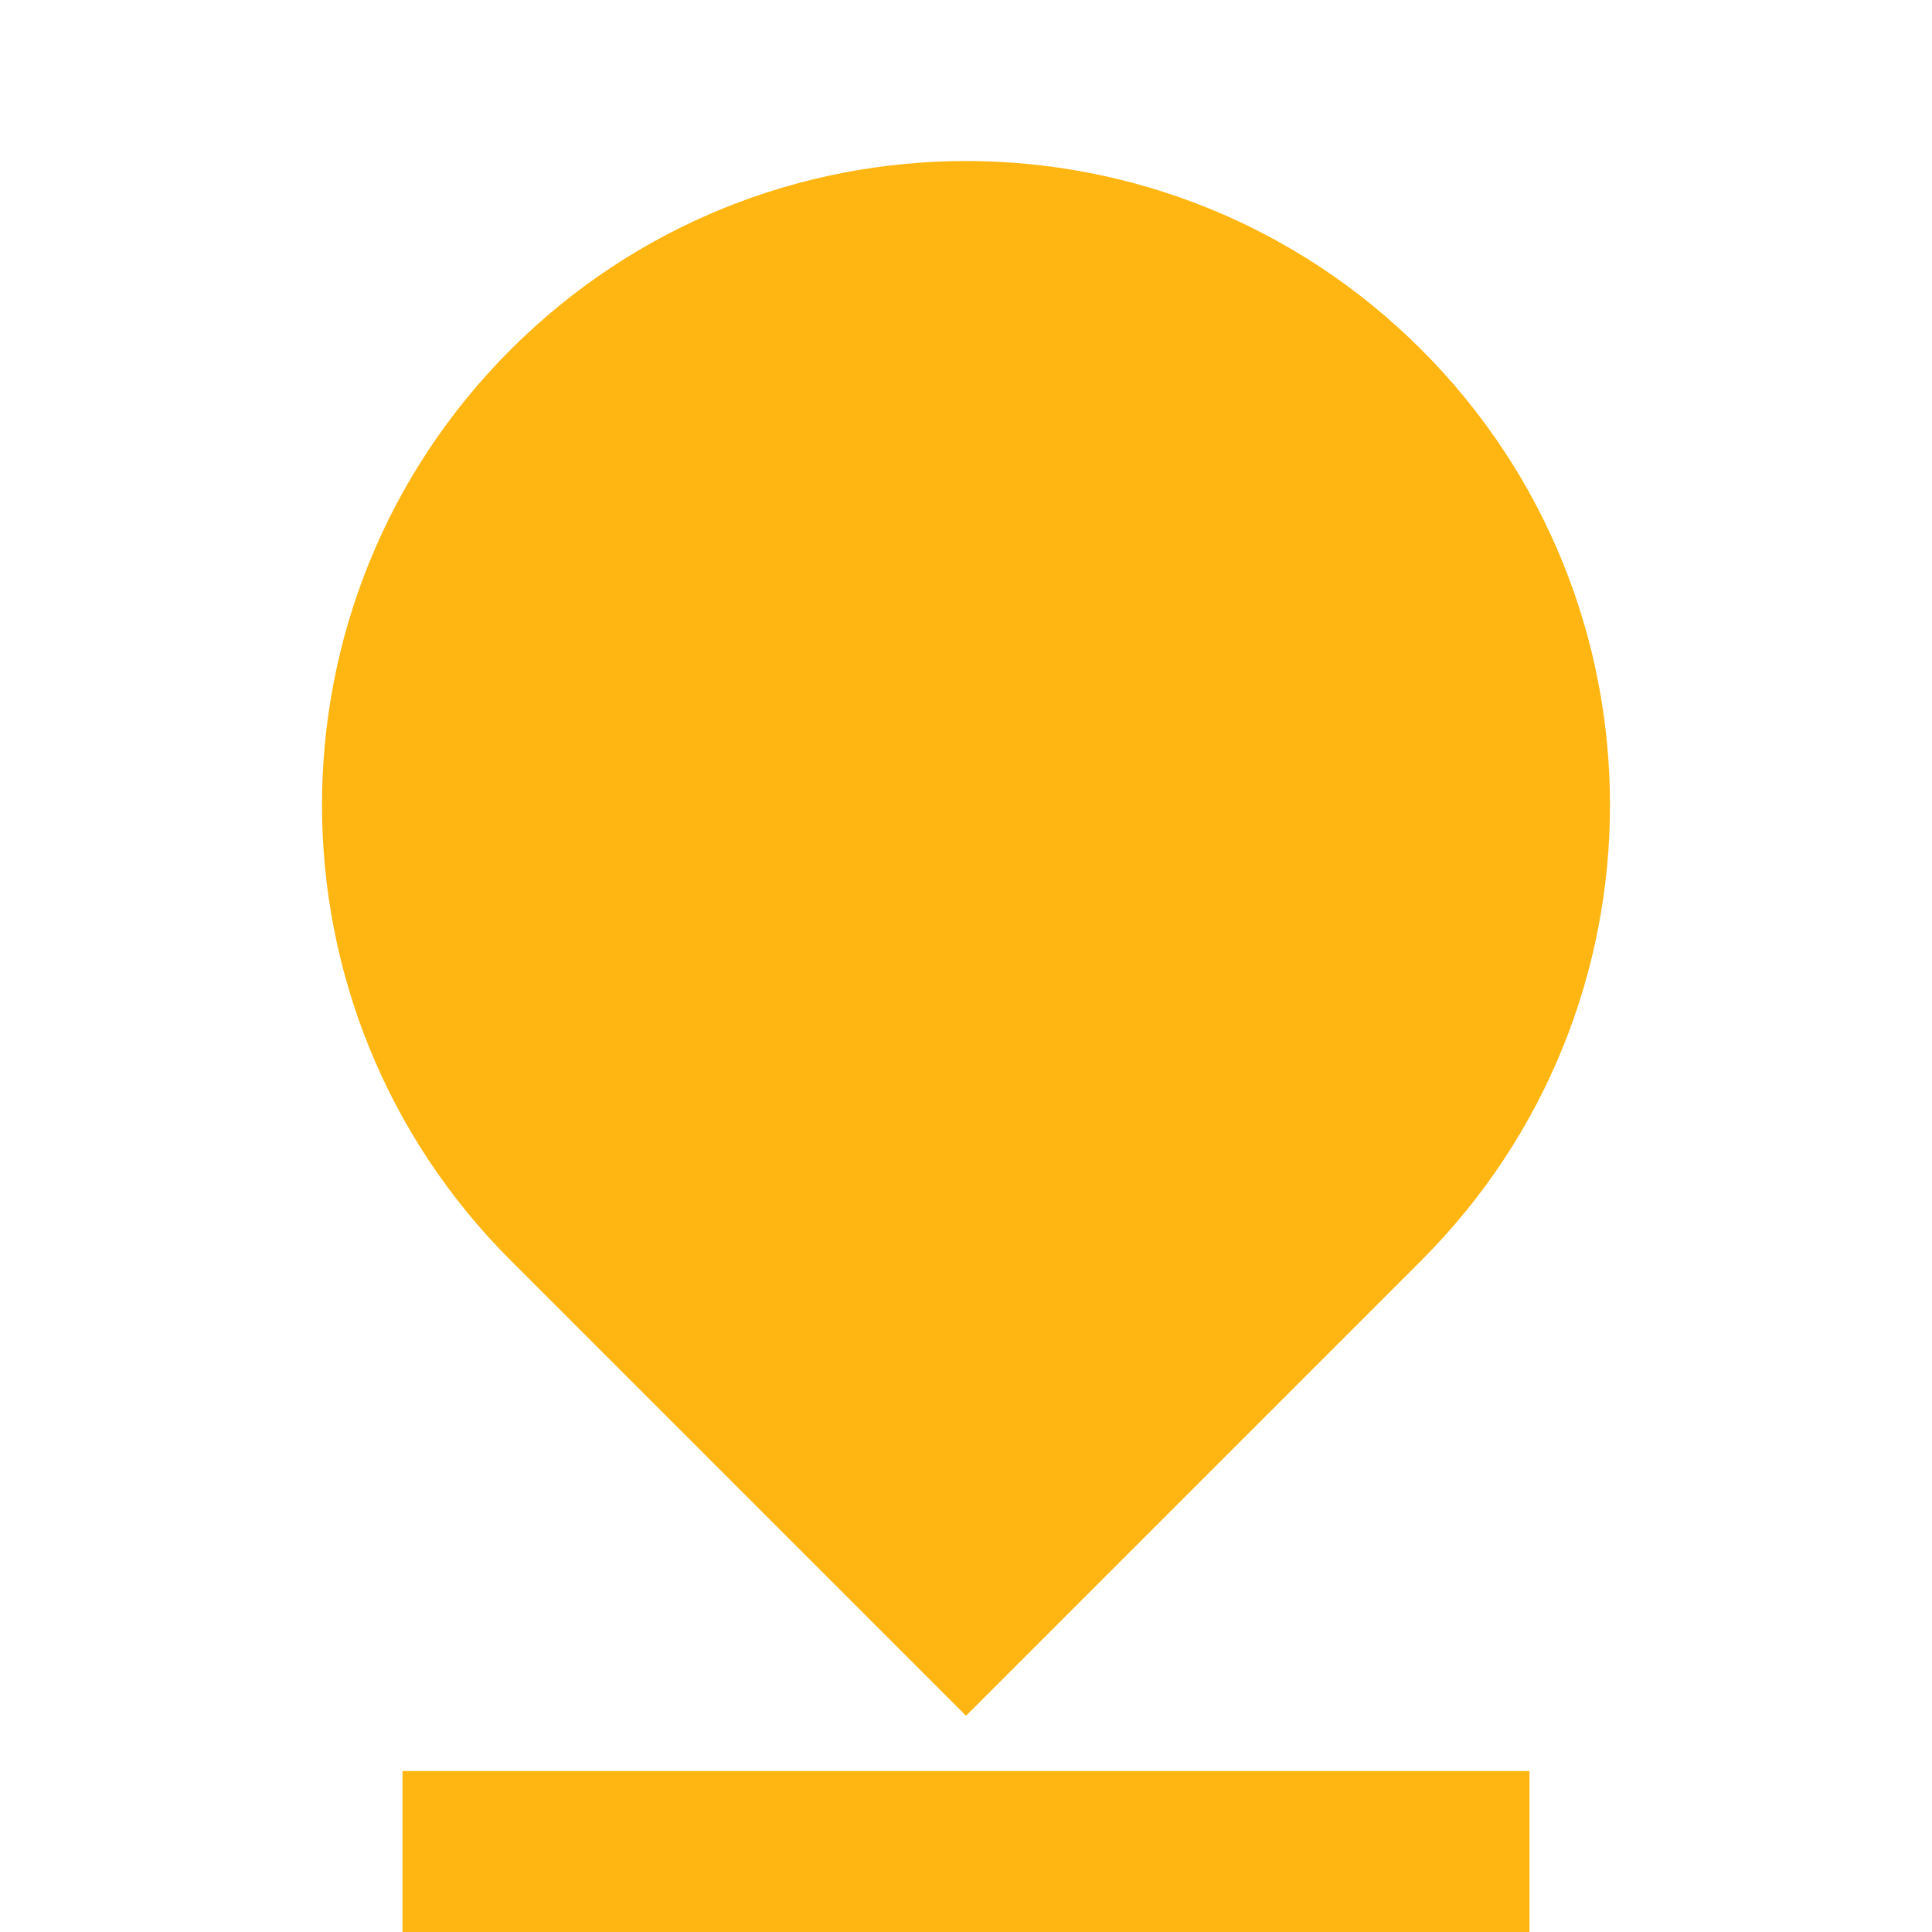
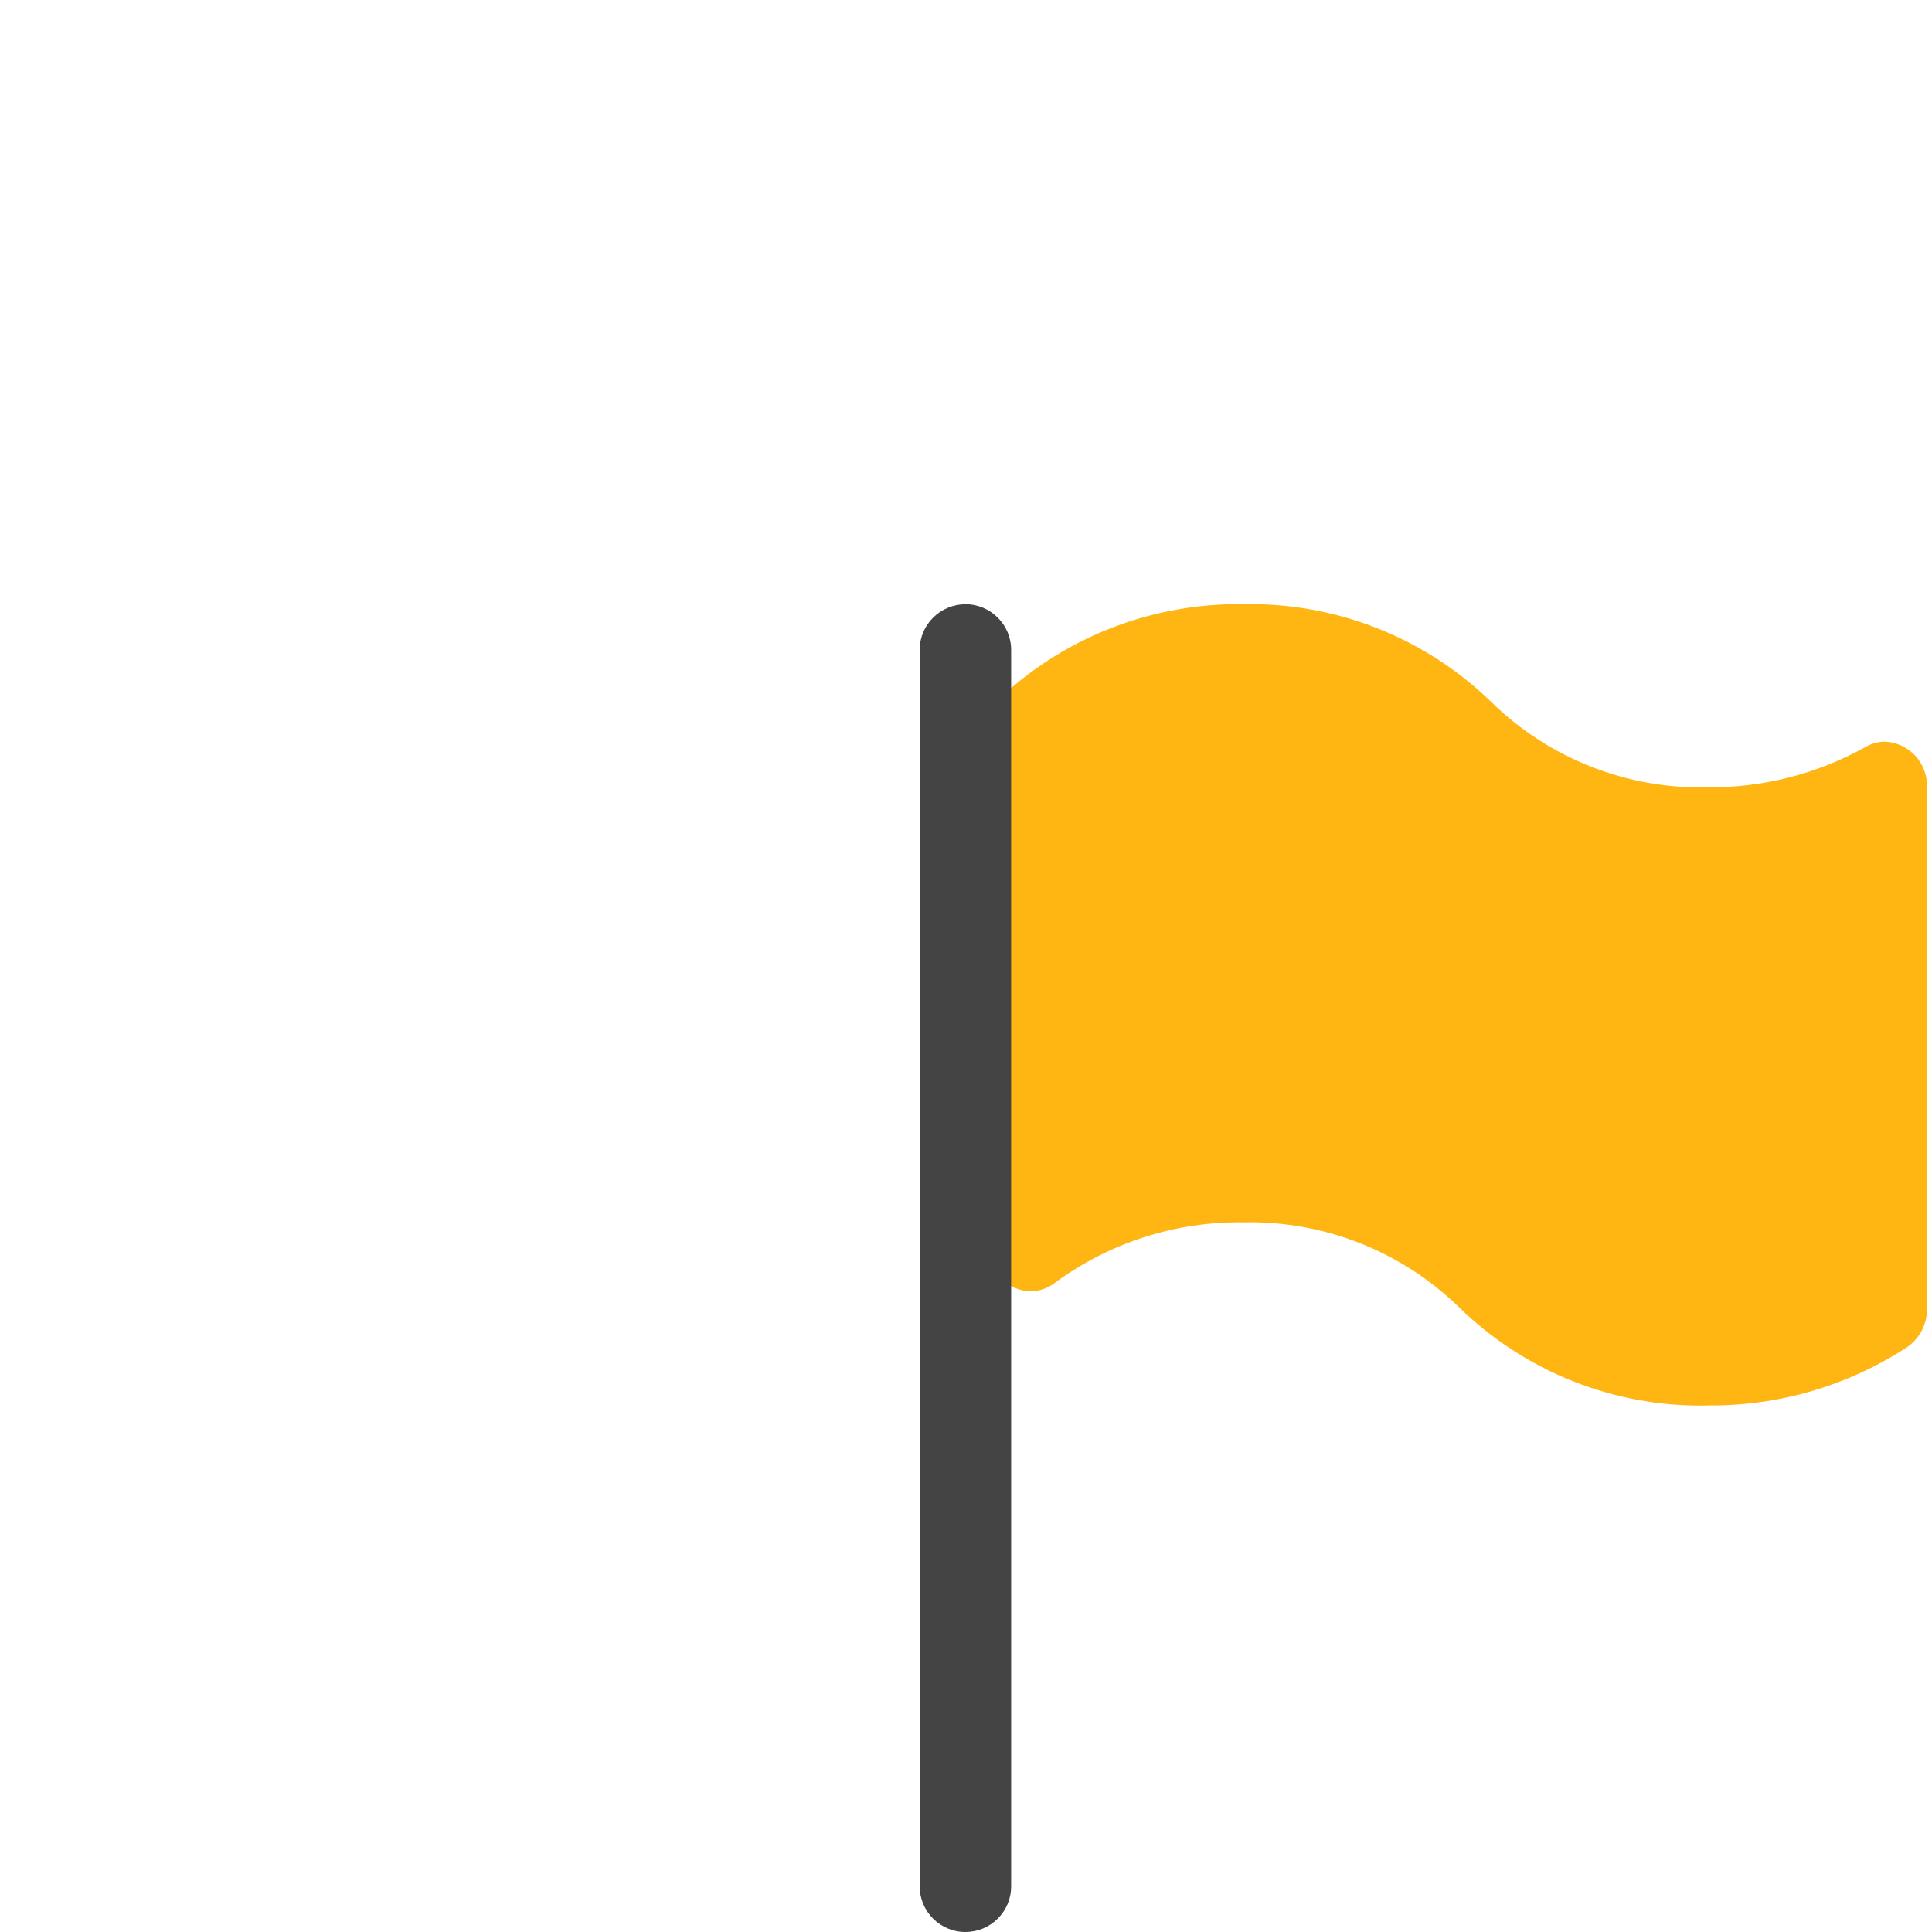
- <svg xmlns="http://www.w3.org/2000/svg" stroke="#ffb612" fill="#ffb612" stroke-width="0" viewBox="0 0 24 24" height="1em" width="1em">
-   <g>
-     <path fill="none" d="M0 0h24v24H0z" />
-     <path d="M17.657 15.657L12 21.314l-5.657-5.657a8 8 0 1 1 11.314 0zM5 22h14v2H5v-2z" />
+ <svg xmlns="http://www.w3.org/2000/svg" stroke="#ffb612" fill="#ffb612" stroke-width="0" viewBox="0 0 24 24" height="1em" width="1em" version="1.1" id="svg8">
+   <defs id="defs12" />
+   <g id="g896" transform="matrix(1.042767,0,0,1.042767,-1.088953,-1.026401)">
+     <path d="m 21.382,17.728 a 4.111,4.111 0 0 1 -2.959,-1.173 3.567,3.567 0 0 0 -2.569,-1.009 3.699,3.699 0 0 0 -2.242,0.72 0.475,0.475 0 0 1 -0.289,0.101 0.488,0.488 0 0 1 -0.365,-0.169 0.567,0.567 0 0 1 -0.139,-0.379 V 9.674 c 0,-0.15 0.06,-0.295 0.166,-0.401 a 4.159,4.159 0 0 1 2.869,-1.091 4.113,4.113 0 0 1 2.964,1.173 3.562,3.562 0 0 0 2.564,1.009 3.802,3.802 0 0 0 1.879,-0.477 0.479,0.479 0 0 1 0.237,-0.068 c 0.289,0.013 0.513,0.257 0.502,0.545 v 6.204 a 0.546,0.546 0 0 1 -0.235,0.464 4.26,4.26 0 0 1 -2.384,0.695 z" fill="#e64c3c" data-original="#e64c3c" id="path248" style="fill:#ffb612;fill-opacity:1;stroke-width:0" />
+     <path d="m 12.545,8.182 c 0.301,0 0.545,0.244 0.545,0.545 V 23.455 C 13.091,23.756 12.847,24 12.545,24 12.244,24 12,23.756 12,23.455 V 8.728 c 0,-0.301 0.244,-0.545 0.545,-0.545 z" fill="#cbb292" data-original="#cbb292" id="path250" style="fill:#444444;fill-opacity:1;stroke-width:0" />
  </g>
</svg>
